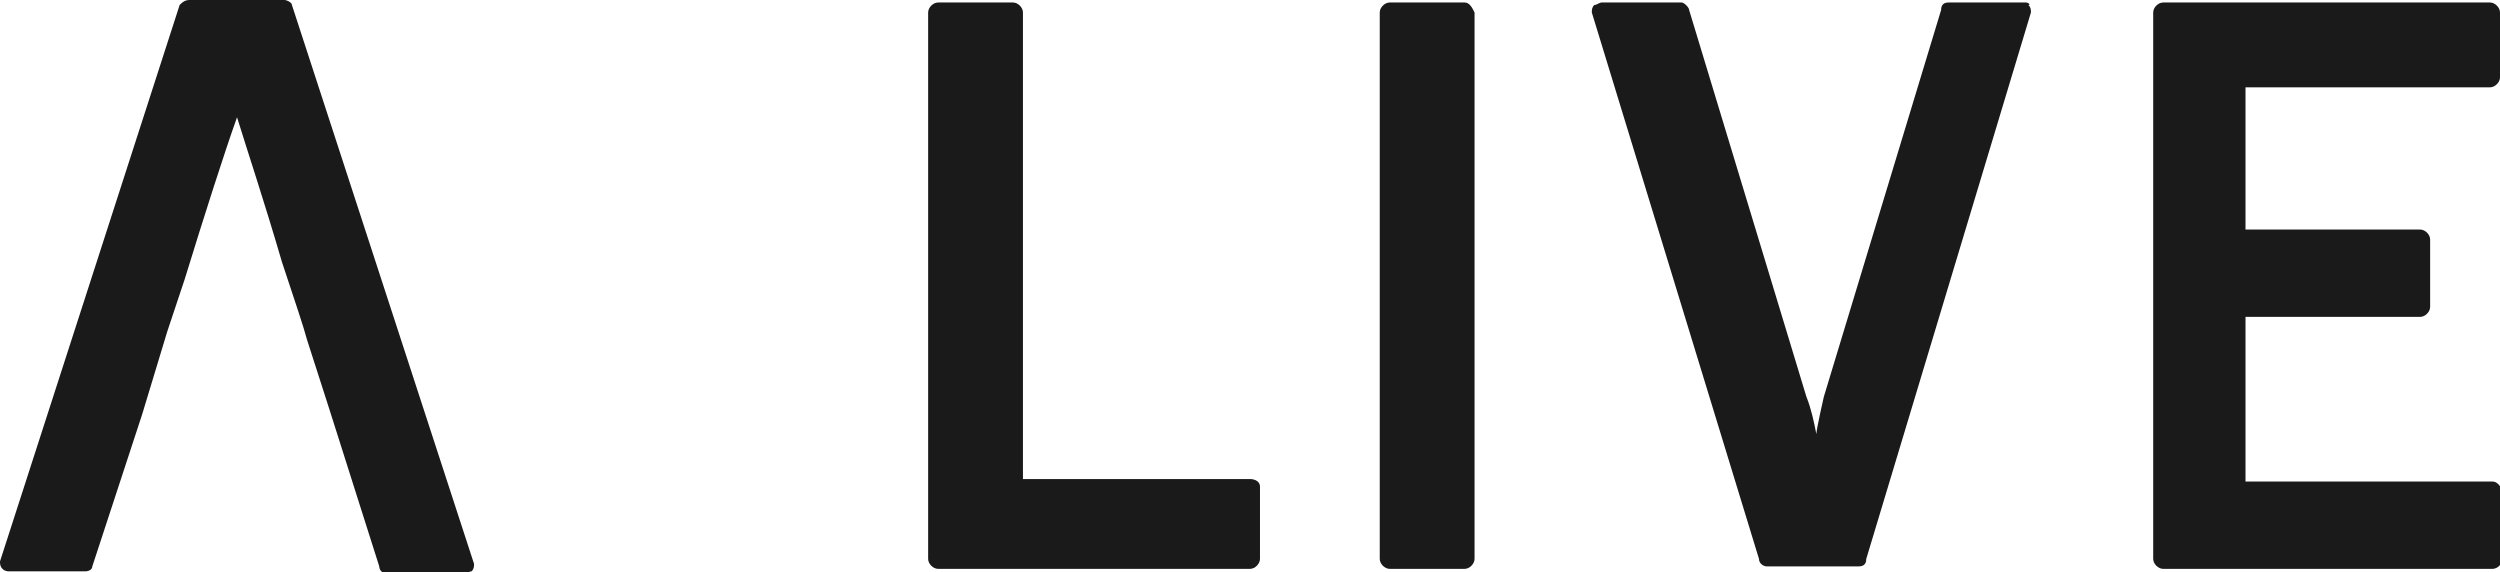
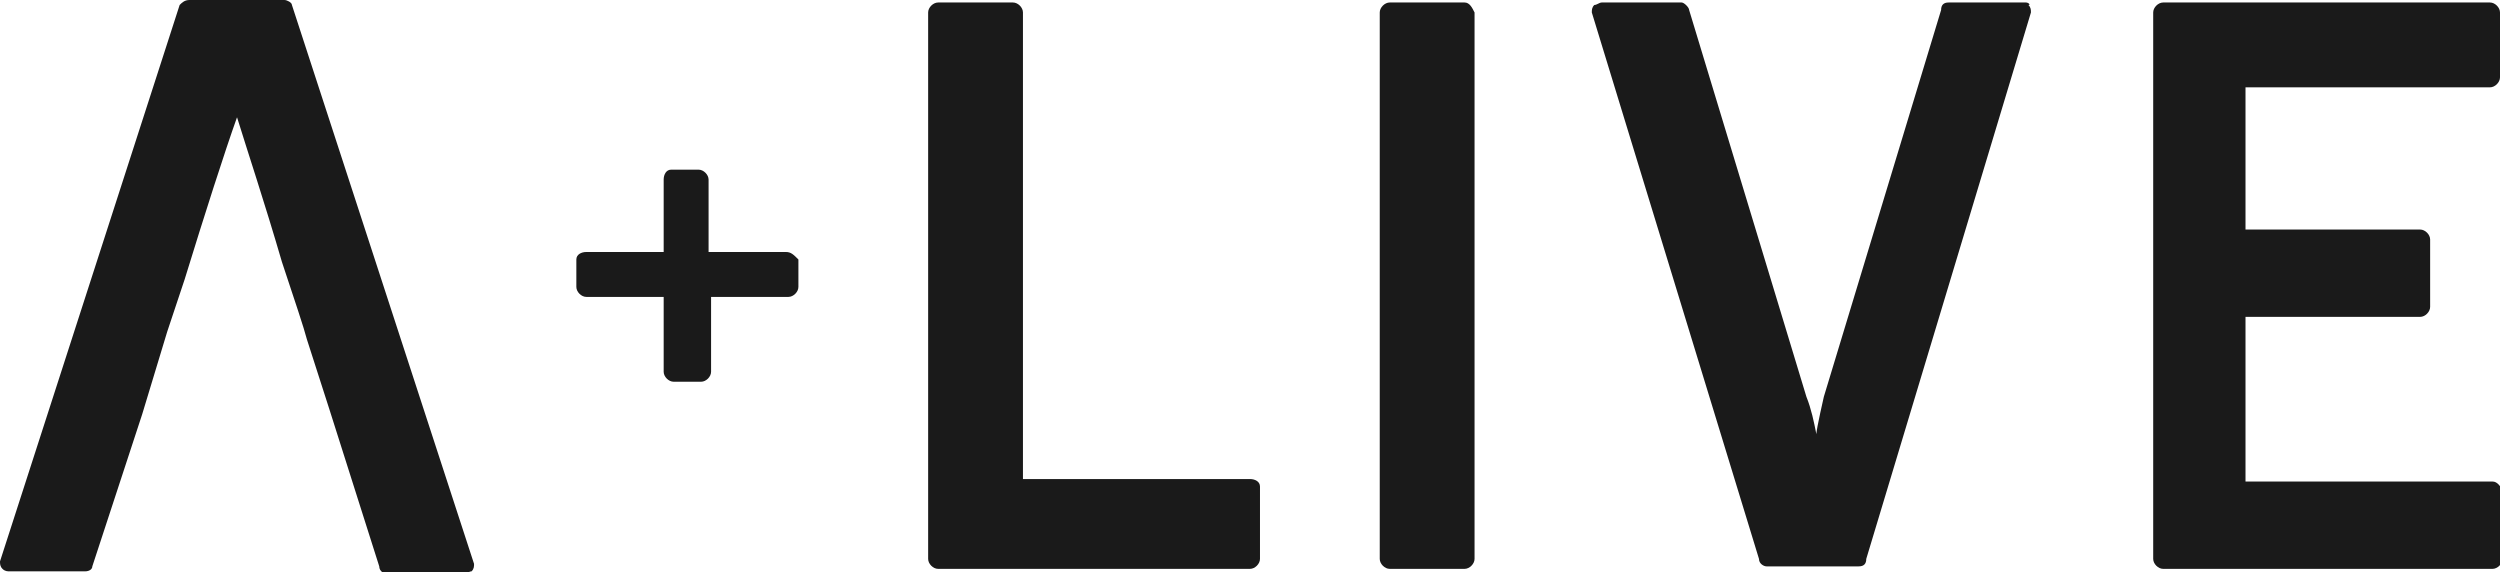
- <svg xmlns="http://www.w3.org/2000/svg" version="1.1" id="レイヤー_1" preserveAspectRatio="none" x="0px" y="0px" viewBox="0 0 100.2 22.9" style="enable-background:new 0 0 100.2 22.9;" xml:space="preserve">
+ <svg xmlns="http://www.w3.org/2000/svg" version="1.1" id="レイヤー_1" x="0px" y="0px" viewBox="0 0 100.2 22.9" style="enable-background:new 0 0 100.2 22.9;" xml:space="preserve">
  <style type="text/css">
	.st0{fill:#1A1A1A;}
</style>
-   <path class="st0" d="M11.7,0.2c0-0.1-0.2-0.2-0.3-0.2H7.6C7.4,0,7.3,0.1,7.2,0.2L0,22.5c0,0.1,0,0.2,0.1,0.3   c0.1,0.1,0.2,0.1,0.3,0.1h3c0.2,0,0.3-0.1,0.3-0.2l2-6.1c0,0,1-3.3,1-3.3c0,0,0.7-2.1,0.7-2.1C8.2,8.6,9,6.1,9.5,4.7   c0.4,1.3,1.1,3.4,1.8,5.8c0.5,1.5,0.9,2.7,1,3.1l0,0c0,0,0.9,2.8,0.9,2.8c0,0,2,6.3,2,6.3c0,0.2,0.2,0.3,0.3,0.3h3.1   c0.1,0,0.2-0.1,0.3-0.1c0.1-0.1,0.1-0.2,0.1-0.3L11.7,0.2z" />
-   <path class="st0" d="M50.1,19.2c0,0-8.5,0-9.1,0c0-0.7,0-18.7,0-18.7c0-0.2-0.2-0.4-0.4-0.4h-3c-0.2,0-0.4,0.2-0.4,0.4v21.9   c0,0.2,0.2,0.4,0.4,0.4h12.5c0.2,0,0.4-0.2,0.4-0.4v-2.9C50.5,19.3,50.3,19.2,50.1,19.2z" />
-   <path class="st0" d="M58.7,0.1h-3c-0.2,0-0.4,0.2-0.4,0.4v21.9c0,0.2,0.2,0.4,0.4,0.4h3c0.2,0,0.4-0.2,0.4-0.4V0.5   C59,0.3,58.9,0.1,58.7,0.1z" />
-   <path class="st0" d="M81.2,0.1h-3.1c-0.2,0-0.3,0.1-0.3,0.3l-4.7,15.5c0,0,0,0,0,0c0,0-0.3,1.3-0.3,1.5c-0.1-0.5-0.2-1-0.4-1.5   c0,0-4.7-15.5-4.7-15.5c0-0.1-0.2-0.3-0.3-0.3h-3.2c-0.1,0-0.2,0.1-0.3,0.1c-0.1,0.1-0.1,0.2-0.1,0.3l6.7,21.9   c0,0.2,0.2,0.3,0.3,0.3h3.7c0.2,0,0.3-0.1,0.3-0.3l6.6-21.9c0-0.1,0-0.2-0.1-0.3C81.4,0.2,81.3,0.1,81.2,0.1z" />
-   <path class="st0" d="M99.9,19.3c0,0-9.2,0-9.9,0c0-0.6,0-6,0-6.6c0.6,0,7,0,7,0c0.2,0,0.4-0.2,0.4-0.4V9.6c0-0.2-0.2-0.4-0.4-0.4   c0,0-6.3,0-7,0c0-0.6,0-5.1,0-5.7c0.7,0,9.8,0,9.8,0c0.2,0,0.4-0.2,0.4-0.4V0.5c0-0.2-0.2-0.4-0.4-0.4H86.7c-0.2,0-0.4,0.2-0.4,0.4   v21.9c0,0.2,0.2,0.4,0.4,0.4h13.2c0.2,0,0.4-0.2,0.4-0.4v-2.8C100.2,19.5,100.1,19.3,99.9,19.3z" />
+   <path class="st0" d="M11.7,0.2c0-0.1-0.2-0.2-0.3-0.2H7.6C7.4,0,7.3,0.1,7.2,0.2L0,22.5c0,0.1,0,0.2,0.1,0.3  c0.1,0.1,0.2,0.1,0.3,0.1h3c0.2,0,0.3-0.1,0.3-0.2l2-6.1l1-3.3l0.7-2.1C8.2,8.6,9,6.1,9.5,4.7c0.4,1.3,1.1,3.4,1.8,5.8  c0.5,1.5,0.9,2.7,1,3.1l0,0l0.9,2.8l2,6.3c0,0.2,0.2,0.3,0.3,0.3h3.1c0.1,0,0.2-0.1,0.3-0.1c0.1-0.1,0.1-0.2,0.1-0.3L11.7,0.2z" />
+   <path class="st0" d="M50.1,19.2c0,0-8.5,0-9.1,0c0-0.7,0-18.7,0-18.7c0-0.2-0.2-0.4-0.4-0.4h-3c-0.2,0-0.4,0.2-0.4,0.4v21.9  c0,0.2,0.2,0.4,0.4,0.4h12.5c0.2,0,0.4-0.2,0.4-0.4v-2.9C50.5,19.3,50.3,19.2,50.1,19.2z" />
+   <path class="st0" d="M58.7,0.1h-3c-0.2,0-0.4,0.2-0.4,0.4v21.9c0,0.2,0.2,0.4,0.4,0.4h3c0.2,0,0.4-0.2,0.4-0.4V0.5  C59,0.3,58.9,0.1,58.7,0.1z" />
+   <path class="st0" d="M81.2,0.1h-3.1c-0.2,0-0.3,0.1-0.3,0.3l-4.7,15.5l0,0c0,0-0.3,1.3-0.3,1.5c-0.1-0.5-0.2-1-0.4-1.5L67.7,0.4  c0-0.1-0.2-0.3-0.3-0.3h-3.2c-0.1,0-0.2,0.1-0.3,0.1c-0.1,0.1-0.1,0.2-0.1,0.3l6.7,21.9c0,0.2,0.2,0.3,0.3,0.3h3.7  c0.2,0,0.3-0.1,0.3-0.3l6.6-21.9c0-0.1,0-0.2-0.1-0.3C81.4,0.2,81.3,0.1,81.2,0.1z" />
+   <path class="st0" d="M99.9,19.3c0,0-9.2,0-9.9,0c0-0.6,0-6,0-6.6c0.6,0,7,0,7,0c0.2,0,0.4-0.2,0.4-0.4V9.6c0-0.2-0.2-0.4-0.4-0.4  c0,0-6.3,0-7,0c0-0.6,0-5.1,0-5.7c0.7,0,9.8,0,9.8,0c0.2,0,0.4-0.2,0.4-0.4V0.5c0-0.2-0.2-0.4-0.4-0.4H86.7c-0.2,0-0.4,0.2-0.4,0.4  v21.9c0,0.2,0.2,0.4,0.4,0.4h13.2c0.2,0,0.4-0.2,0.4-0.4v-2.8C100.2,19.5,100.1,19.3,99.9,19.3z" />
+   <g>
+     <path class="st0" d="M31.5,10.1c0,0-2.5,0-3.1,0c0-0.6,0-2.9,0-2.9c0-0.2-0.2-0.4-0.4-0.4h-1.1c-0.2,0-0.3,0.2-0.3,0.4   c0,0,0,2.4,0,2.9c-0.6,0-3.1,0-3.1,0c-0.2,0-0.4,0.1-0.4,0.3v1.1c0,0.2,0.2,0.4,0.4,0.4c0,0,2.5,0,3.1,0c0,0.6,0,3,0,3   c0,0.2,0.2,0.4,0.4,0.4h1.1c0.2,0,0.4-0.2,0.4-0.4c0,0,0-2.5,0-3c0.6,0,3.1,0,3.1,0c0.2,0,0.4-0.2,0.4-0.4v-1.1   C31.8,10.2,31.7,10.1,31.5,10.1z" />
+   </g>
</svg>
